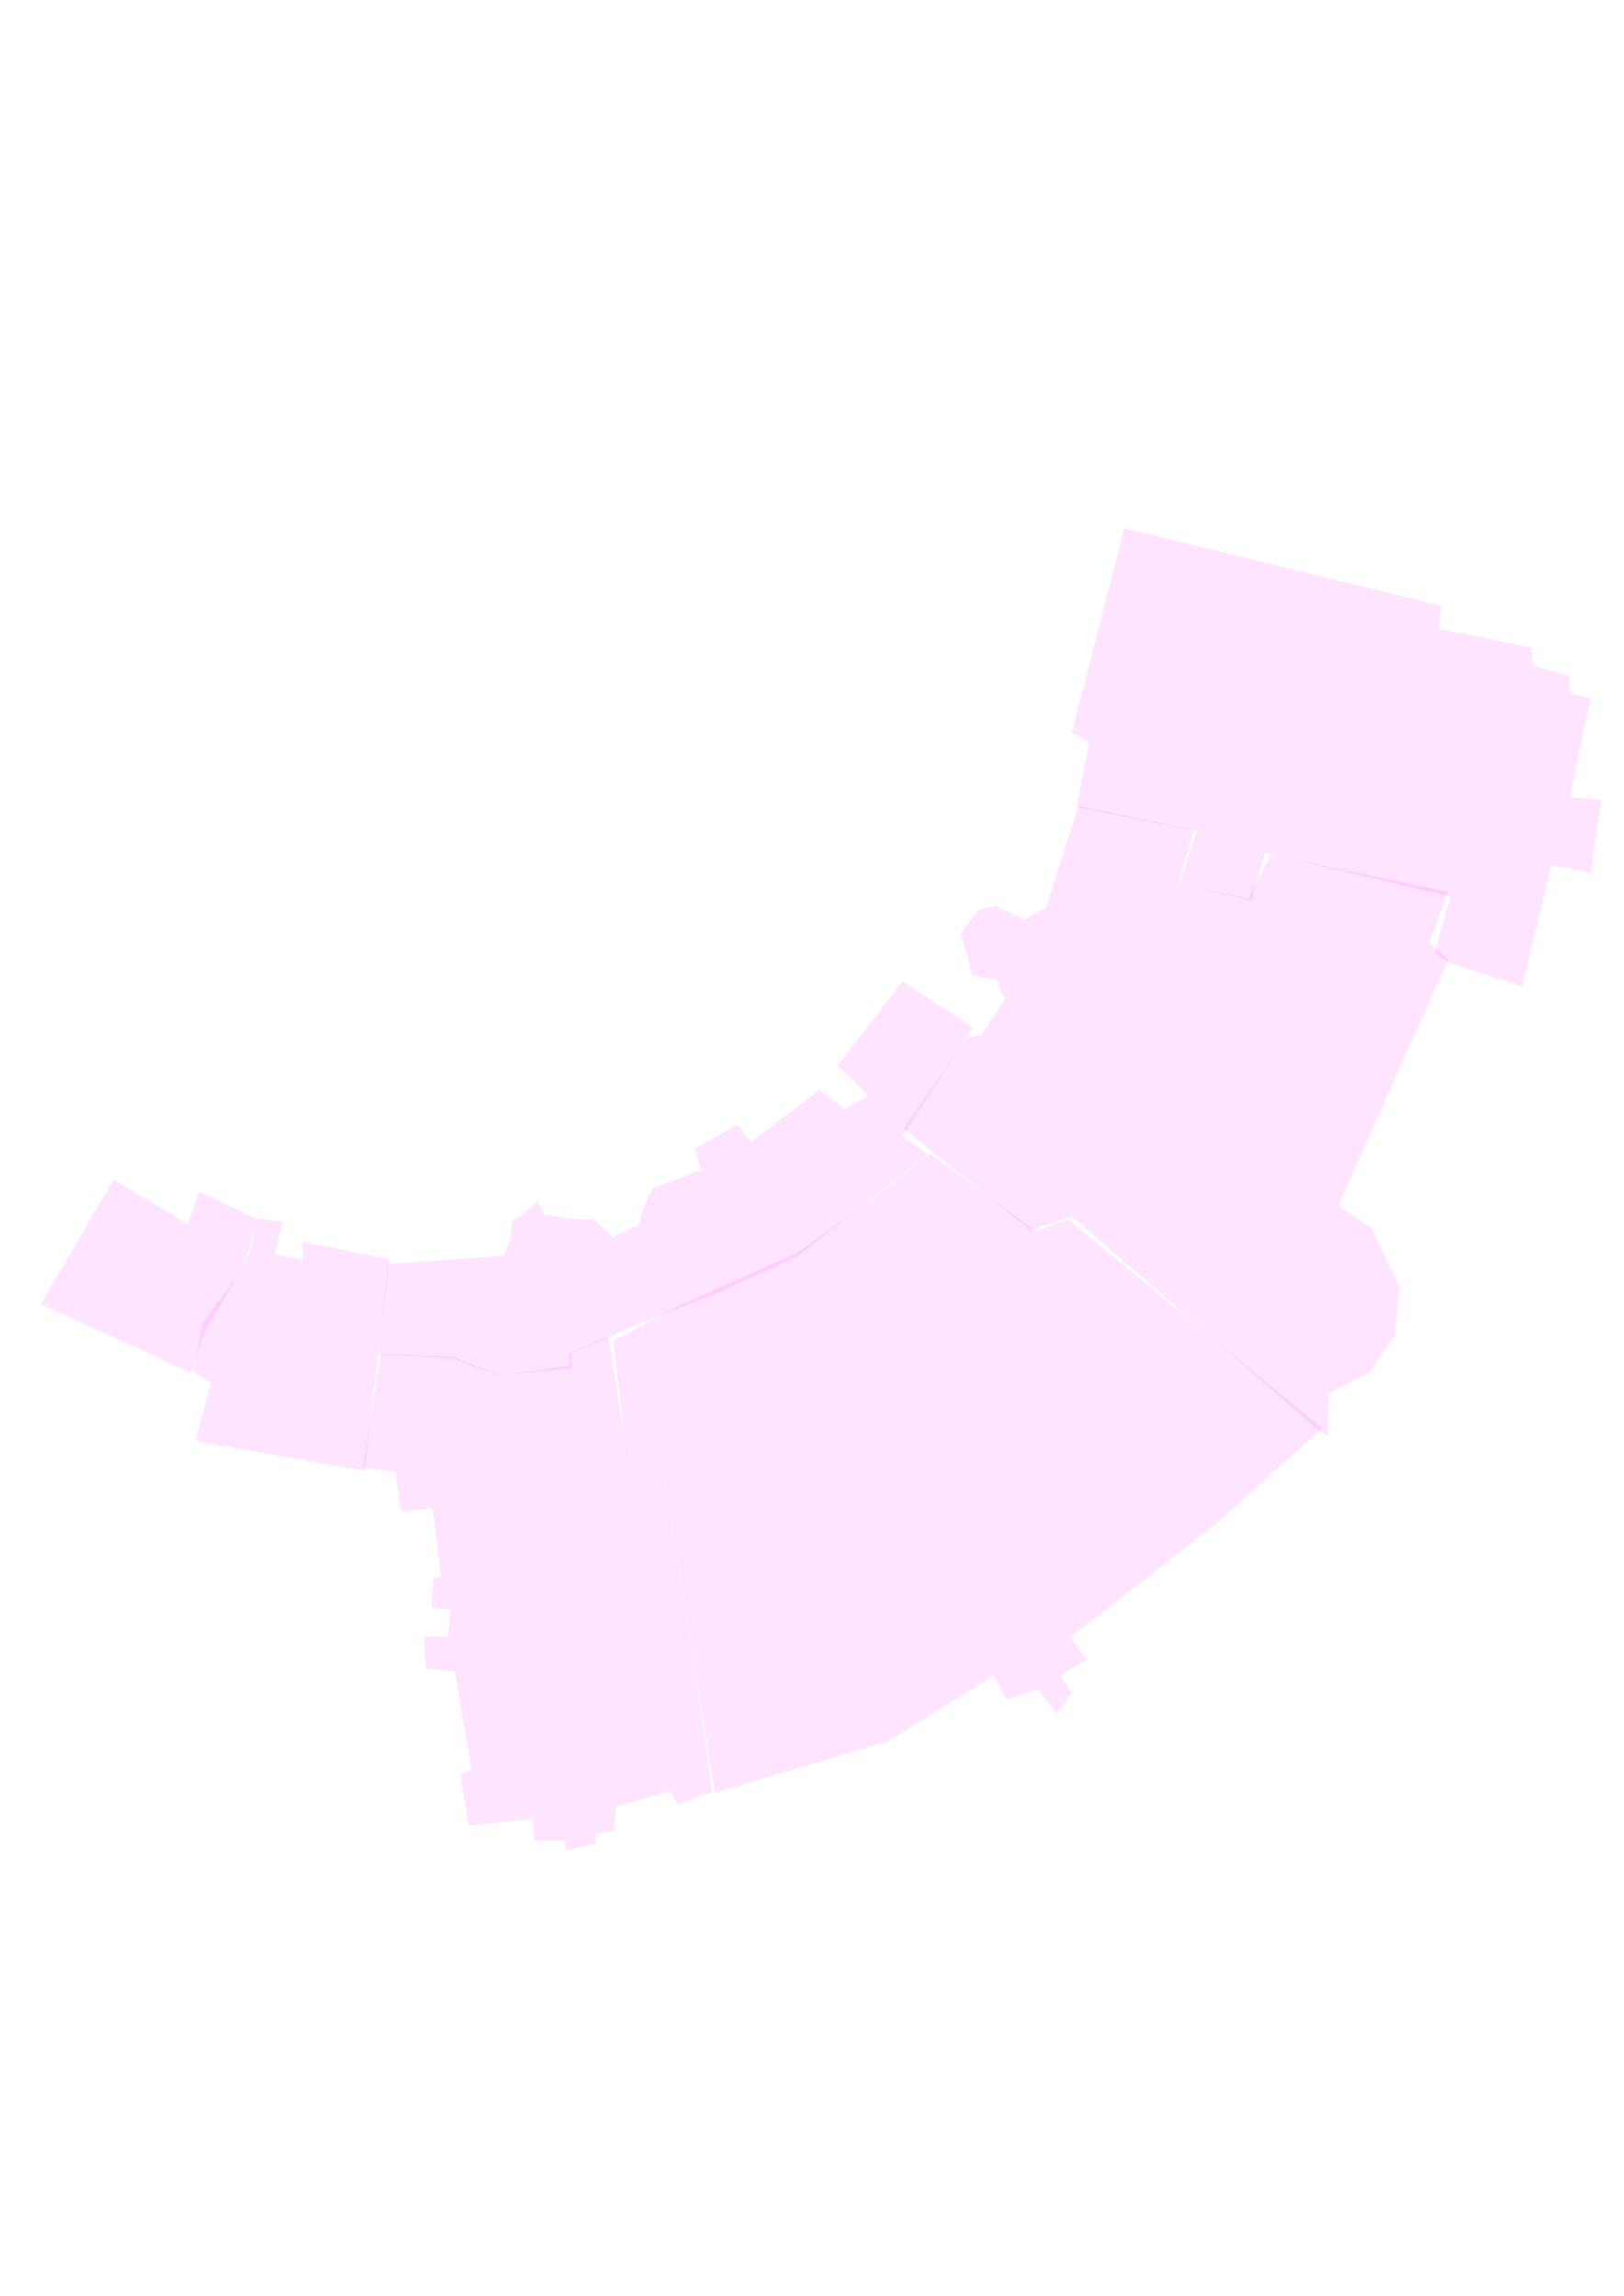
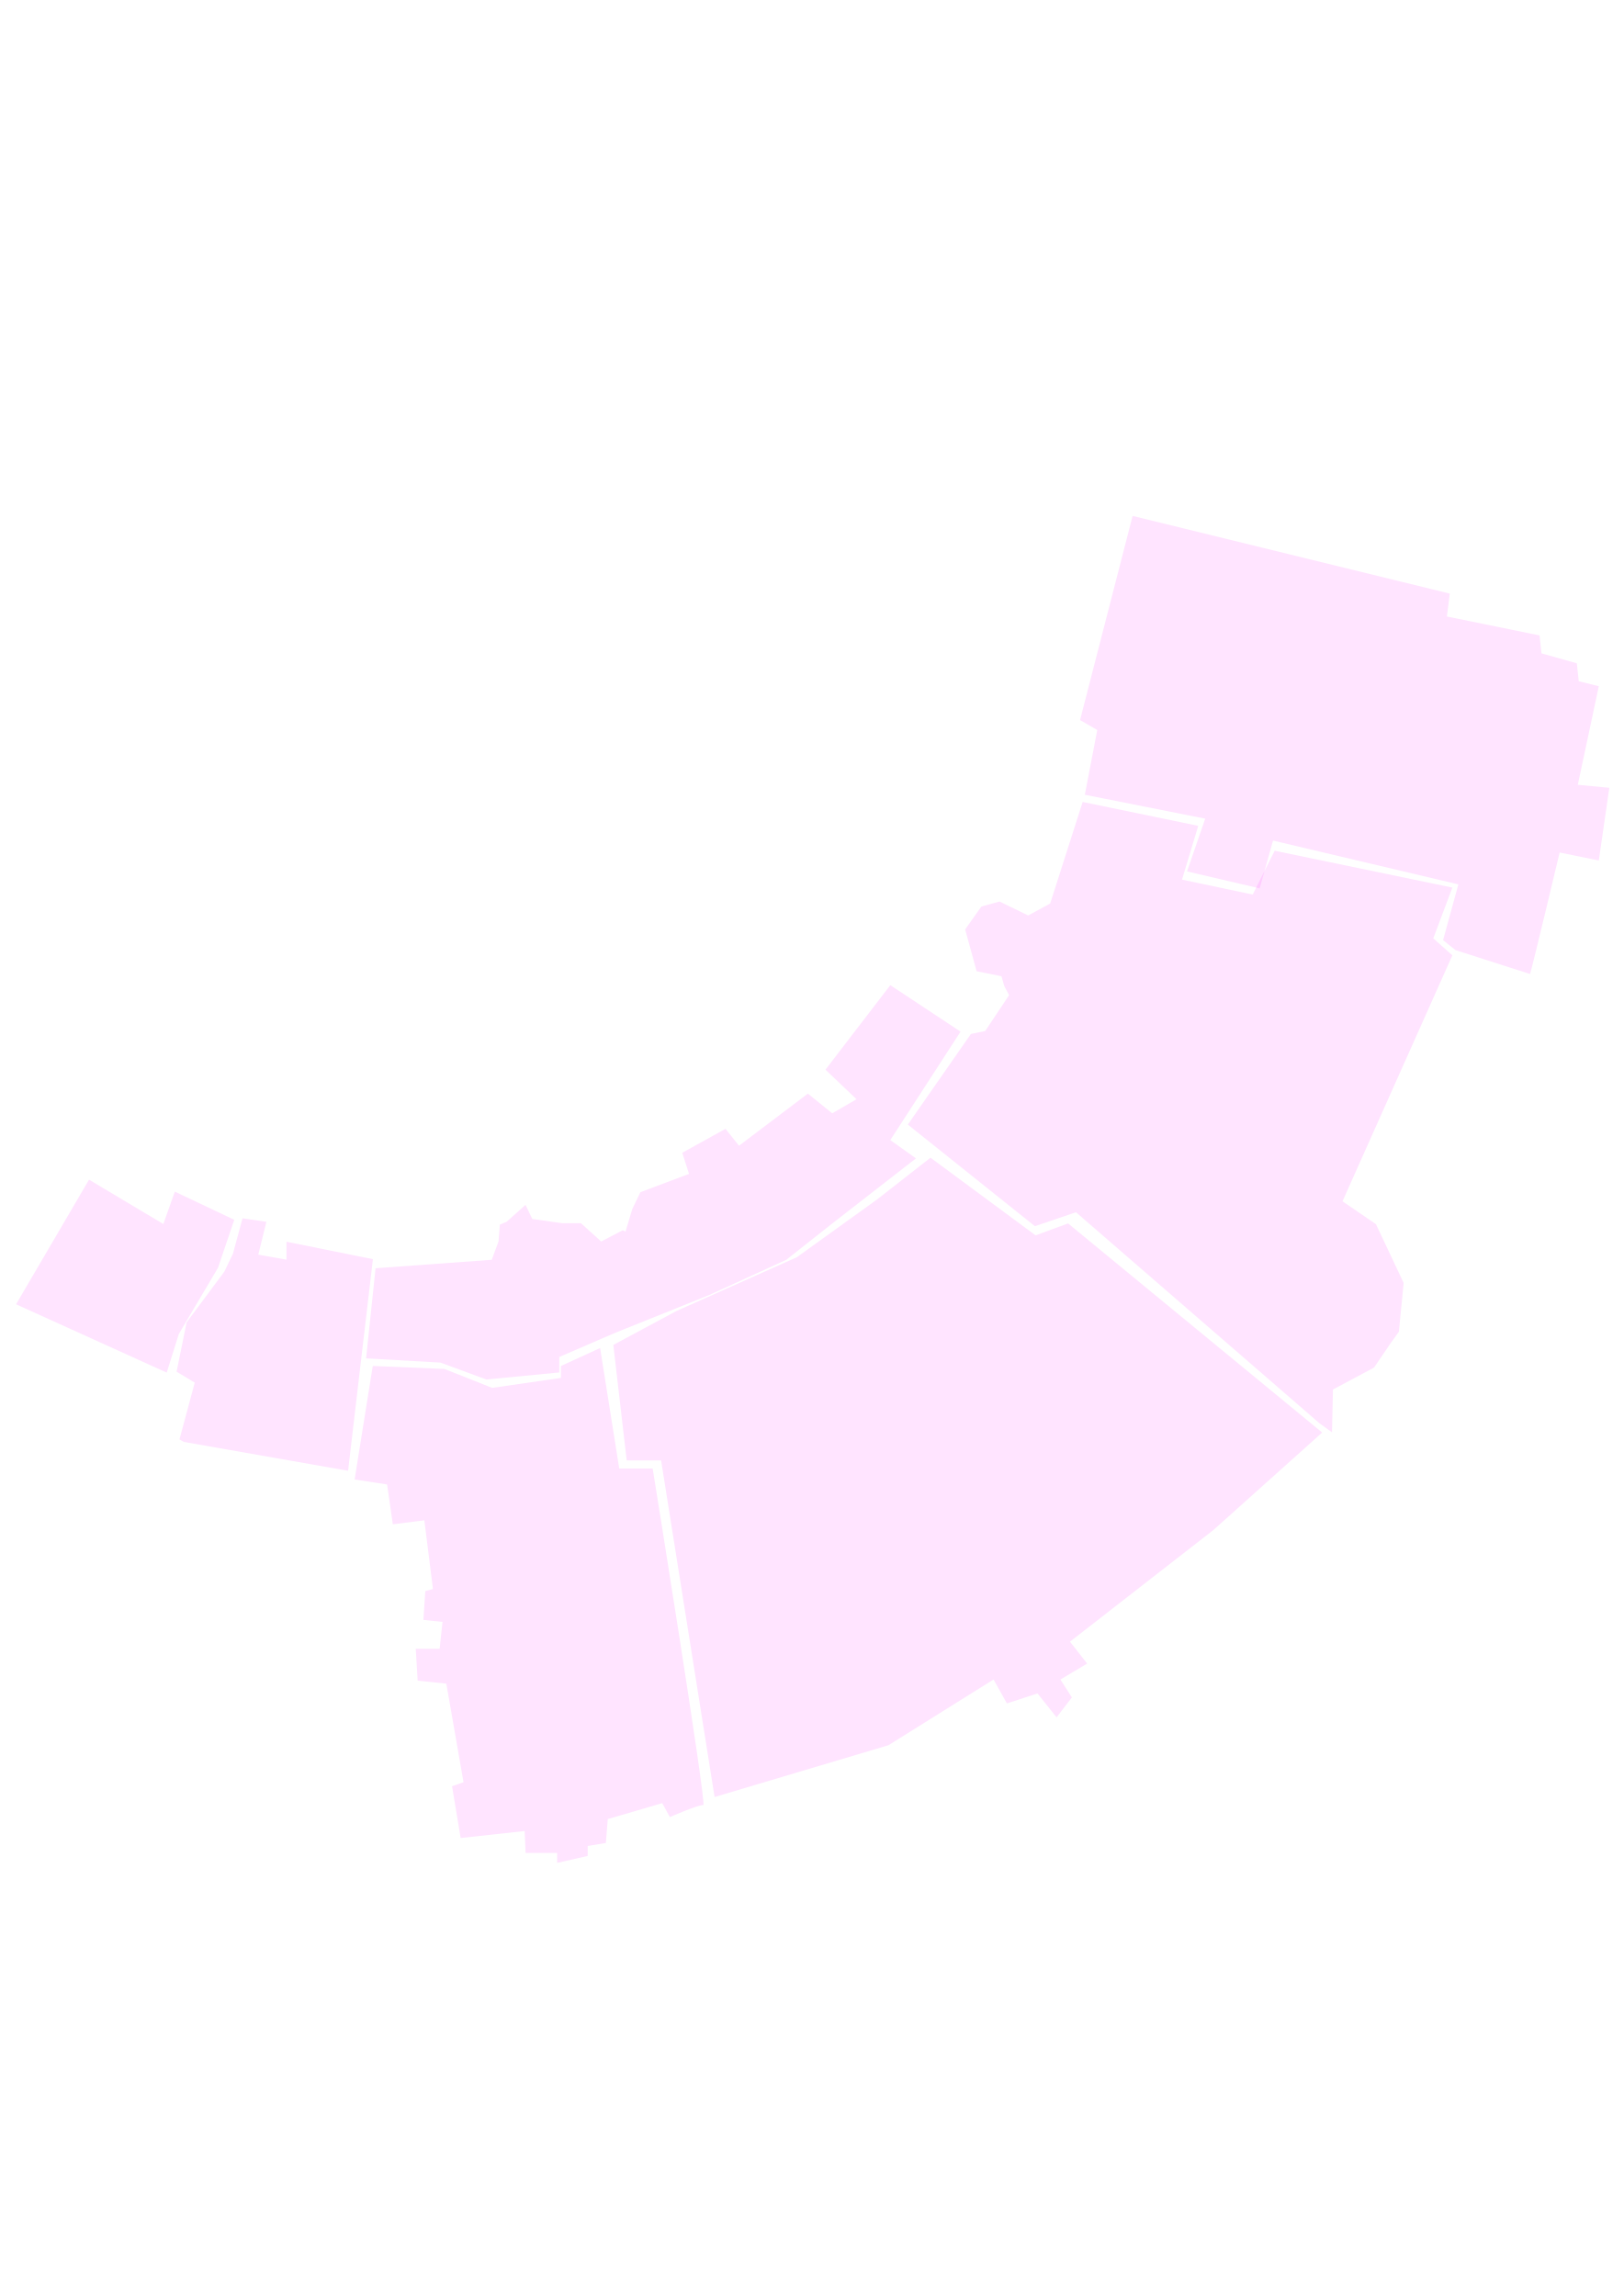
<svg xmlns="http://www.w3.org/2000/svg" width="210mm" height="297mm" viewBox="0 0 210 297" version="1.1" id="svg1">
  <defs id="defs1" />
-   <g id="layer1">
-     <path style="opacity:0.106;fill:#ff00ff;stroke-width:0.583" d="m 14.689,152.595 -9.436,16.123 19.483,8.836 1.573,-5.01 5.067,-8.562 2.097,-6.194 -7.688,-3.644 -1.485,4.19 z" id="V2-Z7">
-       </path>
-     <path style="opacity:0.106;fill:#ff00ff;stroke-width:0.583" d="m 25.884,186.516 21.252,3.736 3.212,-27.374 -11.182,-2.254 v 2.319 l -3.645,-0.644 1.05,-4.251 -3.089,-0.451 -1.236,4.573 -1.112,2.319 -4.881,6.57 -1.297,6.377 2.348,1.417 -1.977,7.343" id="V2-Z5">
-       </path>
-     <path style="opacity:0.106;fill:#ff00ff;stroke-width:0.583" d="m 49.269,175.108 9.267,0.386 6.178,2.448 8.896,-1.288 v -1.546 l 5.066,-2.319 2.471,15.587 h 4.325 c 0,0 7.043,43.67 6.549,43.541 -0.494,-0.129 -4.325,1.546 -4.325,1.546 l -0.988,-1.803 -7.043,2.061 -0.247,3.092 -2.348,0.386 v 1.288 l -3.954,0.902 v -1.288 h -4.077 l -0.124,-2.834 -8.278,0.902 -1.112,-6.699 1.483,-0.515 -2.224,-12.753 -3.707,-0.386 -0.247,-4.122 h 3.089 l 0.371,-3.478 -2.471,-0.258 0.247,-3.736 0.988,-0.258 -1.112,-8.889 -4.077,0.515 -0.741,-5.153 -4.201,-0.644 z" id="V2-Z4">
-       </path>
-     <path style="opacity:0.106;fill:#ff00ff;stroke-width:0.583" d="m 92.42,231.925 22.487,-6.699 13.591,-8.502 1.73,3.092 3.954,-1.288 2.471,3.092 1.977,-2.576 -1.483,-2.319 3.46,-2.061 -2.224,-2.834 18.534,-14.428 14.086,-12.624 -32.866,-27.052 -4.201,1.546 -13.591,-10.048 -6.919,5.41 -10.379,7.472 -15.568,6.956 -8.155,4.38 1.73,14.943 h 4.448 z" id="V2-Z3">
-       </path>
-     <path style="opacity:0.106;fill:#ff00ff;stroke-width:0.583" d="m 50.16,163.525 15.027,-1.093 0.874,-2.368 0.175,-2.186 0.874,-0.364 2.446,-2.186 0.874,1.822 3.844,0.547 h 2.446 l 2.621,2.368 2.796,-1.457 0.349,0.182 0.874,-2.915 1.048,-2.186 6.291,-2.368 -0.874,-2.733 5.592,-3.097 1.747,2.186 8.912,-6.741 3.145,2.55 3.145,-1.822 -4.019,-3.826 8.387,-10.931 9.086,6.012 -9.086,14.028 3.32,2.368 -11.008,8.562 -5.766,4.554 -9.96,4.554 -12.232,4.919 -7.164,3.097 v 2.004 l -9.436,0.911 -5.941,-2.186 -9.611,-0.547 z" id="V2-Z6">
-       </path>
-     <path style="opacity:0.106;fill:#ff00ff;stroke-width:0.583" d="m 170.137,184.648 1.606,1.159 0.124,-5.539 5.313,-2.834 2.1,-3.092 1.112,-1.546 0.618,-6.312 -3.583,-7.6 -4.325,-2.963 14.209,-31.818 -2.471,-2.19 2.471,-6.57 -22.982,-4.766 -2.842,5.668 -9.143,-1.932 2.1,-6.956 -14.95,-3.092 -4.201,13.14 -2.842,1.546 -3.707,-1.803 -2.348,0.644 -2.1,2.963 1.483,5.41 3.212,0.644 0.371,1.288 0.618,1.159 -3.089,4.638 -1.853,0.386 -8.155,11.723 16.433,13.14 5.313,-1.803 z" id="V2-Z2">
-       </path>
-     <path style="opacity:0.106;fill:#ff00ff;stroke-width:0.583" d="m 196.826,127.581 c 0.247,-0.644 3.83,-15.716 3.83,-15.716 l 5.066,1.031 1.359,-9.404 -4.077,-0.386 2.718,-12.753 -2.595,-0.644 -0.247,-2.319 -4.572,-1.288 -0.247,-2.319 -11.985,-2.448 0.371,-2.963 -41.021,-10.048 -6.796,26.408 2.224,1.288 -1.606,8.373 15.568,3.092 -2.348,6.827 9.39,2.19 1.73,-6.183 23.97,5.668 -1.977,7.214 1.606,1.288 z" id="V2-Z1">
-       </path>
-   </g>
+   <path style="opacity:0.106;fill:#ff00ff;stroke-width:0.583" d="m 11.514,152.595 -9.436,16.123 19.483,8.836 1.573,-5.01 5.067,-8.562 2.097,-6.194 -7.688,-3.644 -1.485,4.19 z" id="V2-Z7">
+     </path>
+   <path style="opacity:0.106;fill:#ff00ff;stroke-width:0.583" d="m 23.767,186.516 21.252,3.736 3.212,-27.374 -11.182,-2.254 v 2.319 l -3.645,-0.644 1.05,-4.251 -3.089,-0.451 -1.236,4.573 -1.112,2.319 -4.881,6.57 -1.297,6.377 2.348,1.417 -1.977,7.343" id="V2-Z5">
+     </path>
+   <path style="opacity:0.106;fill:#ff00ff;stroke-width:0.583" d="m 48.21,176.695 9.267,0.386 6.178,2.448 8.896,-1.288 v -1.546 l 5.066,-2.319 2.471,15.587 h 4.325 c 0,0 7.043,43.67 6.549,43.541 -0.494,-0.129 -4.325,1.546 -4.325,1.546 l -0.988,-1.803 -7.043,2.061 -0.247,3.092 -2.348,0.386 v 1.288 l -3.954,0.902 v -1.288 h -4.077 l -0.124,-2.834 -8.278,0.902 -1.112,-6.699 1.483,-0.515 -2.224,-12.753 -3.707,-0.386 -0.247,-4.122 h 3.089 l 0.371,-3.478 -2.471,-0.258 0.247,-3.736 0.988,-0.258 -1.112,-8.889 -4.077,0.515 -0.741,-5.153 -4.201,-0.644 z" id="V2-Z4">
+     </path>
+   <path style="opacity:0.106;fill:#ff00ff;stroke-width:0.583" d="m 92.42,232.454 22.487,-6.699 13.591,-8.502 1.73,3.092 3.954,-1.288 2.471,3.092 1.977,-2.576 -1.483,-2.319 3.46,-2.061 -2.224,-2.834 18.534,-14.428 14.086,-12.624 -32.866,-27.052 -4.201,1.546 -13.591,-10.048 -6.919,5.41 -10.379,7.472 -15.568,6.956 -8.155,4.38 1.73,14.943 h 4.448 z" id="V2-Z3">
+     </path>
+   <path style="opacity:0.106;fill:#ff00ff;stroke-width:0.583" d="m 48.573,164.054 15.027,-1.093 0.874,-2.368 0.175,-2.186 0.874,-0.364 2.446,-2.186 0.874,1.822 3.844,0.547 h 2.446 l 2.621,2.368 2.796,-1.457 0.349,0.182 0.874,-2.915 1.048,-2.186 6.291,-2.368 -0.874,-2.733 5.592,-3.097 1.747,2.186 8.912,-6.741 3.145,2.55 3.145,-1.822 -4.019,-3.826 8.387,-10.931 9.086,6.012 -9.086,14.028 3.32,2.368 -11.008,8.562 -5.766,4.554 -9.96,4.554 -12.232,4.919 -7.164,3.097 v 2.004 l -9.436,0.911 -5.941,-2.186 -9.611,-0.547 z" id="V2-Z6">
+     </path>
+   <path style="opacity:0.106;fill:#ff00ff;stroke-width:0.583" d="m 170.667,184.119 1.606,1.159 0.124,-5.539 5.313,-2.834 2.1,-3.092 1.112,-1.546 0.618,-6.312 -3.583,-7.6 -4.325,-2.963 14.209,-31.818 -2.471,-2.19 2.471,-6.57 -22.982,-4.766 -2.842,5.668 -9.143,-1.932 2.1,-6.956 -14.95,-3.092 -4.201,13.14 -2.842,1.546 -3.707,-1.803 -2.348,0.644 -2.1,2.963 1.483,5.41 3.212,0.644 0.371,1.288 0.618,1.159 -3.089,4.638 -1.853,0.386 -8.155,11.723 16.433,13.14 5.313,-1.803 z" id="V2-Z2">
+     </path>
+   <path style="opacity:0.106;fill:#ff00ff;stroke-width:0.583" d="m 197.884,125.994 c 0.247,-0.644 3.83,-15.716 3.83,-15.716 l 5.066,1.031 1.359,-9.404 -4.077,-0.386 2.718,-12.753 -2.595,-0.644 -0.247,-2.319 -4.572,-1.288 -0.247,-2.319 -11.985,-2.448 0.371,-2.963 -41.021,-10.048 -6.796,26.408 2.224,1.288 -1.606,8.373 15.568,3.092 -2.348,6.827 9.39,2.19 1.73,-6.183 23.97,5.668 -1.977,7.214 1.606,1.288 z" id="V2-Z1">
+     </path>
</svg>
